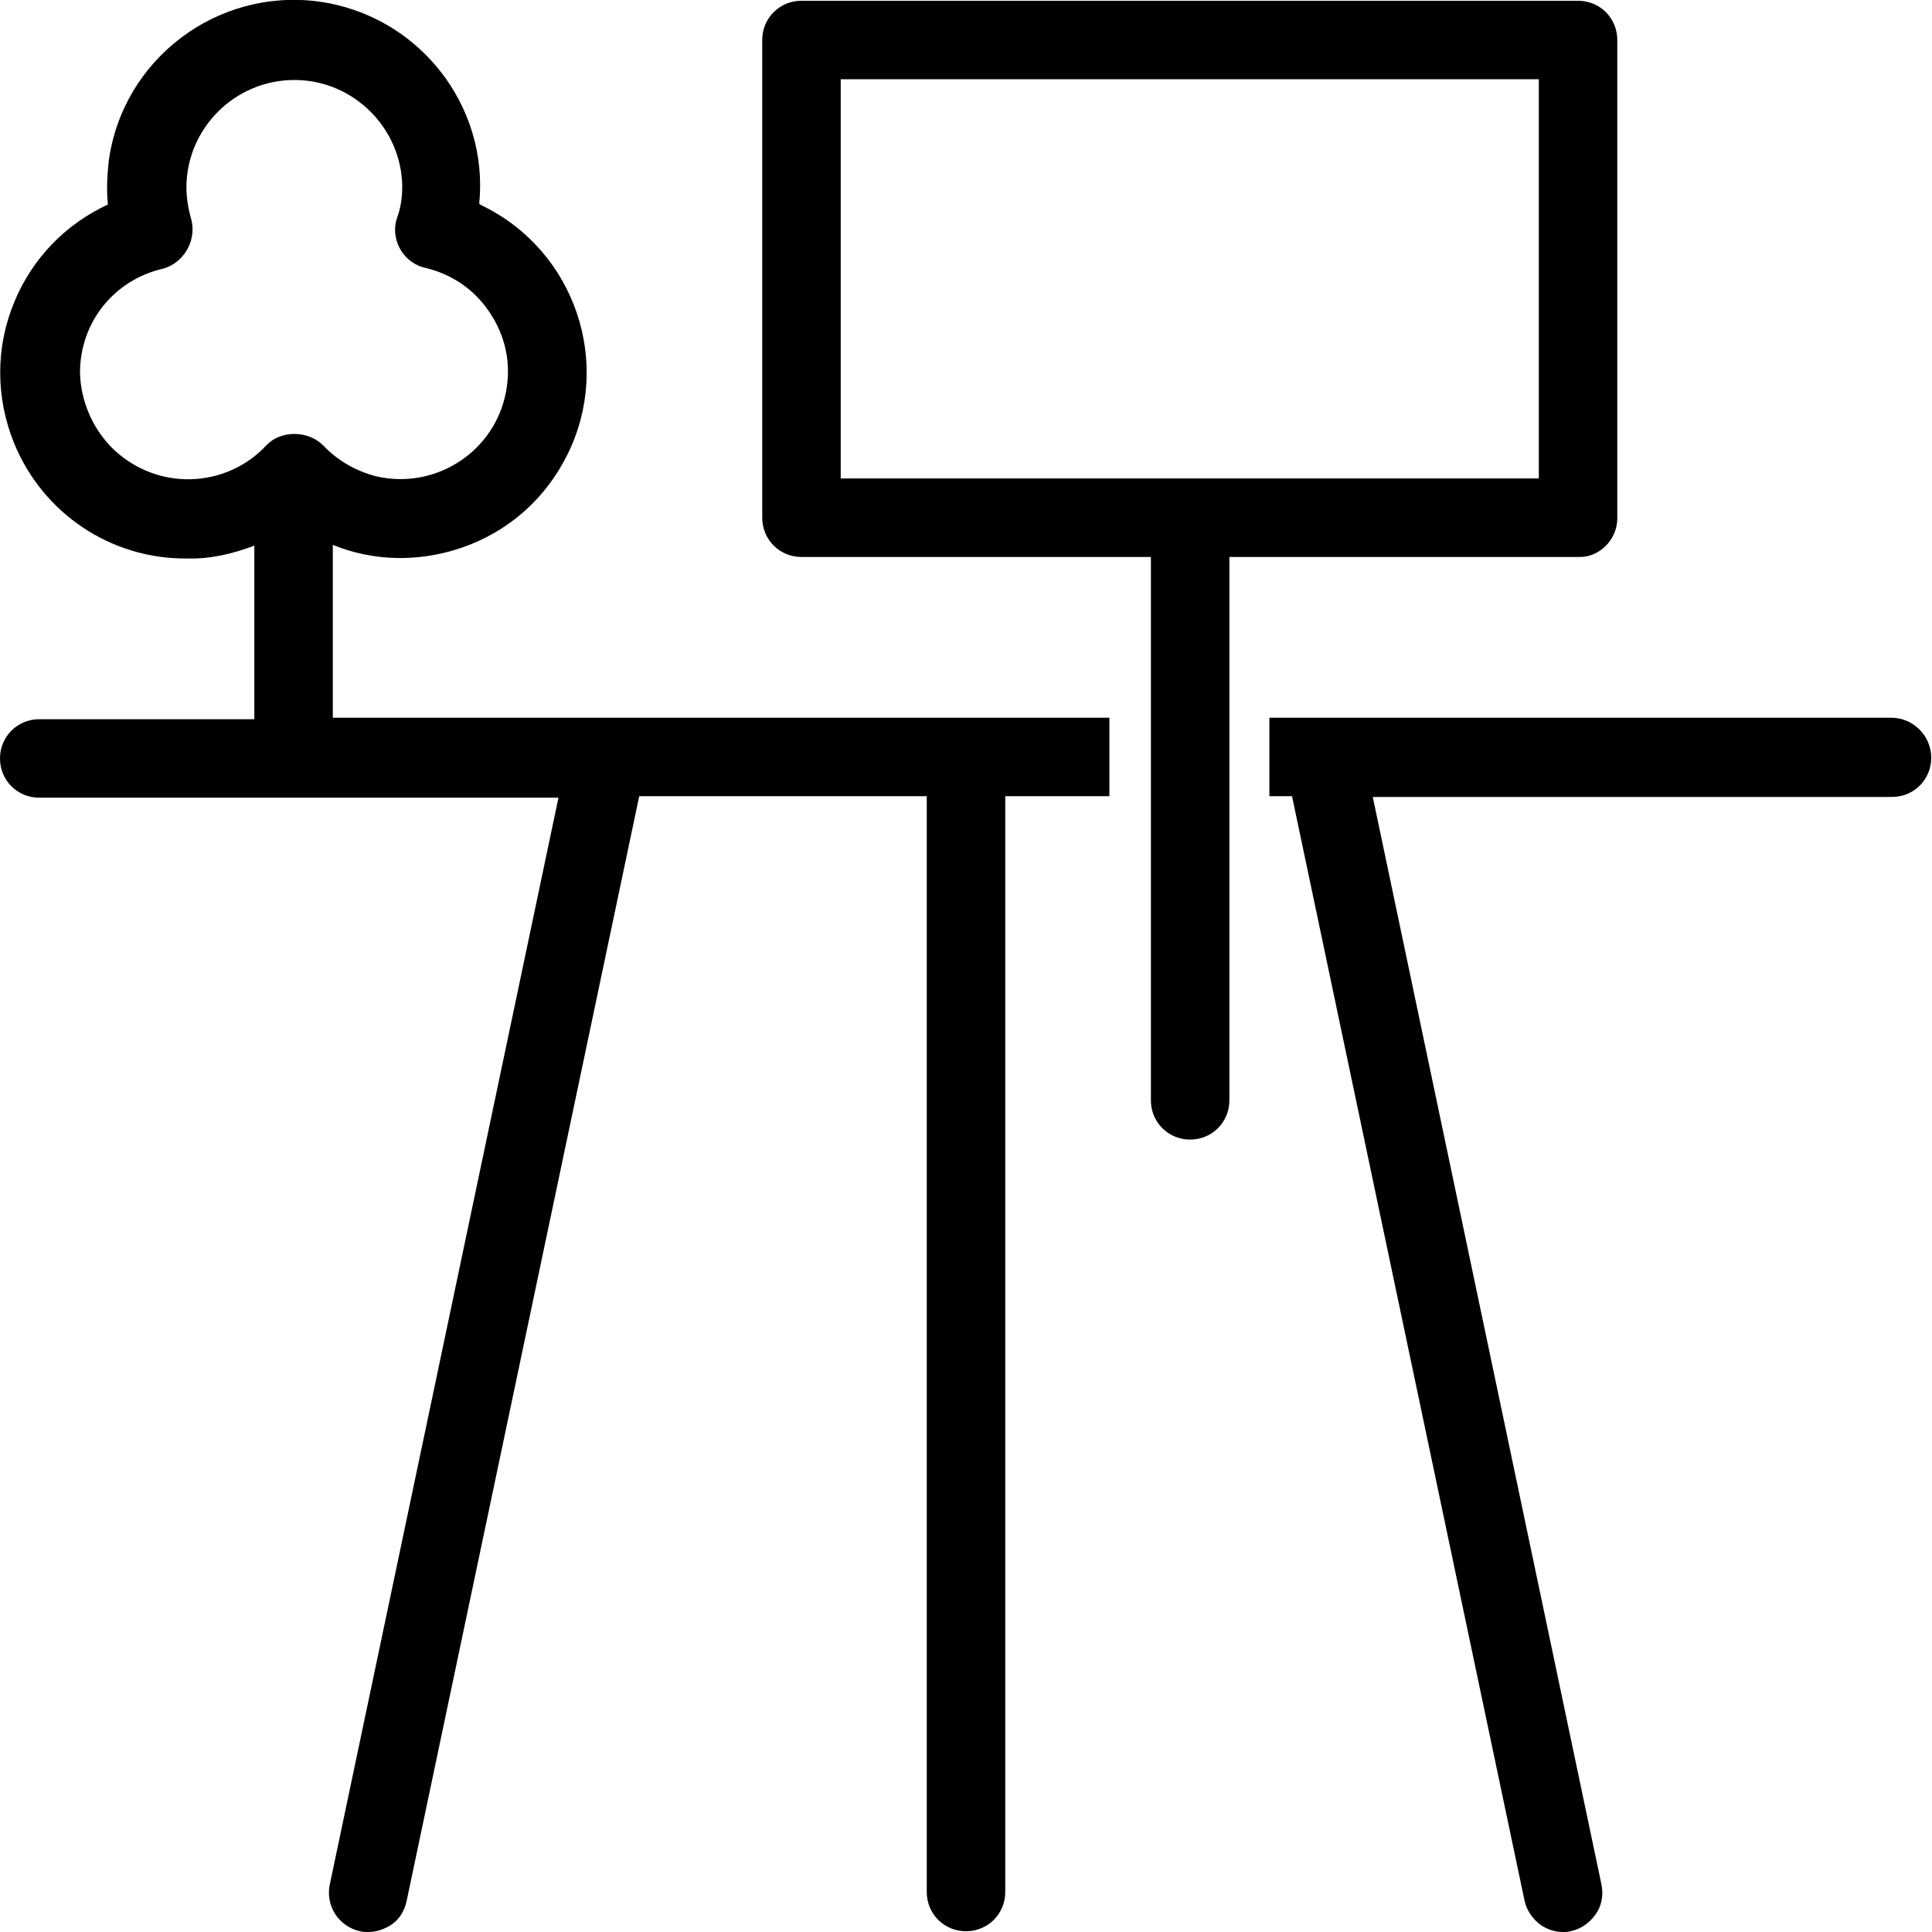
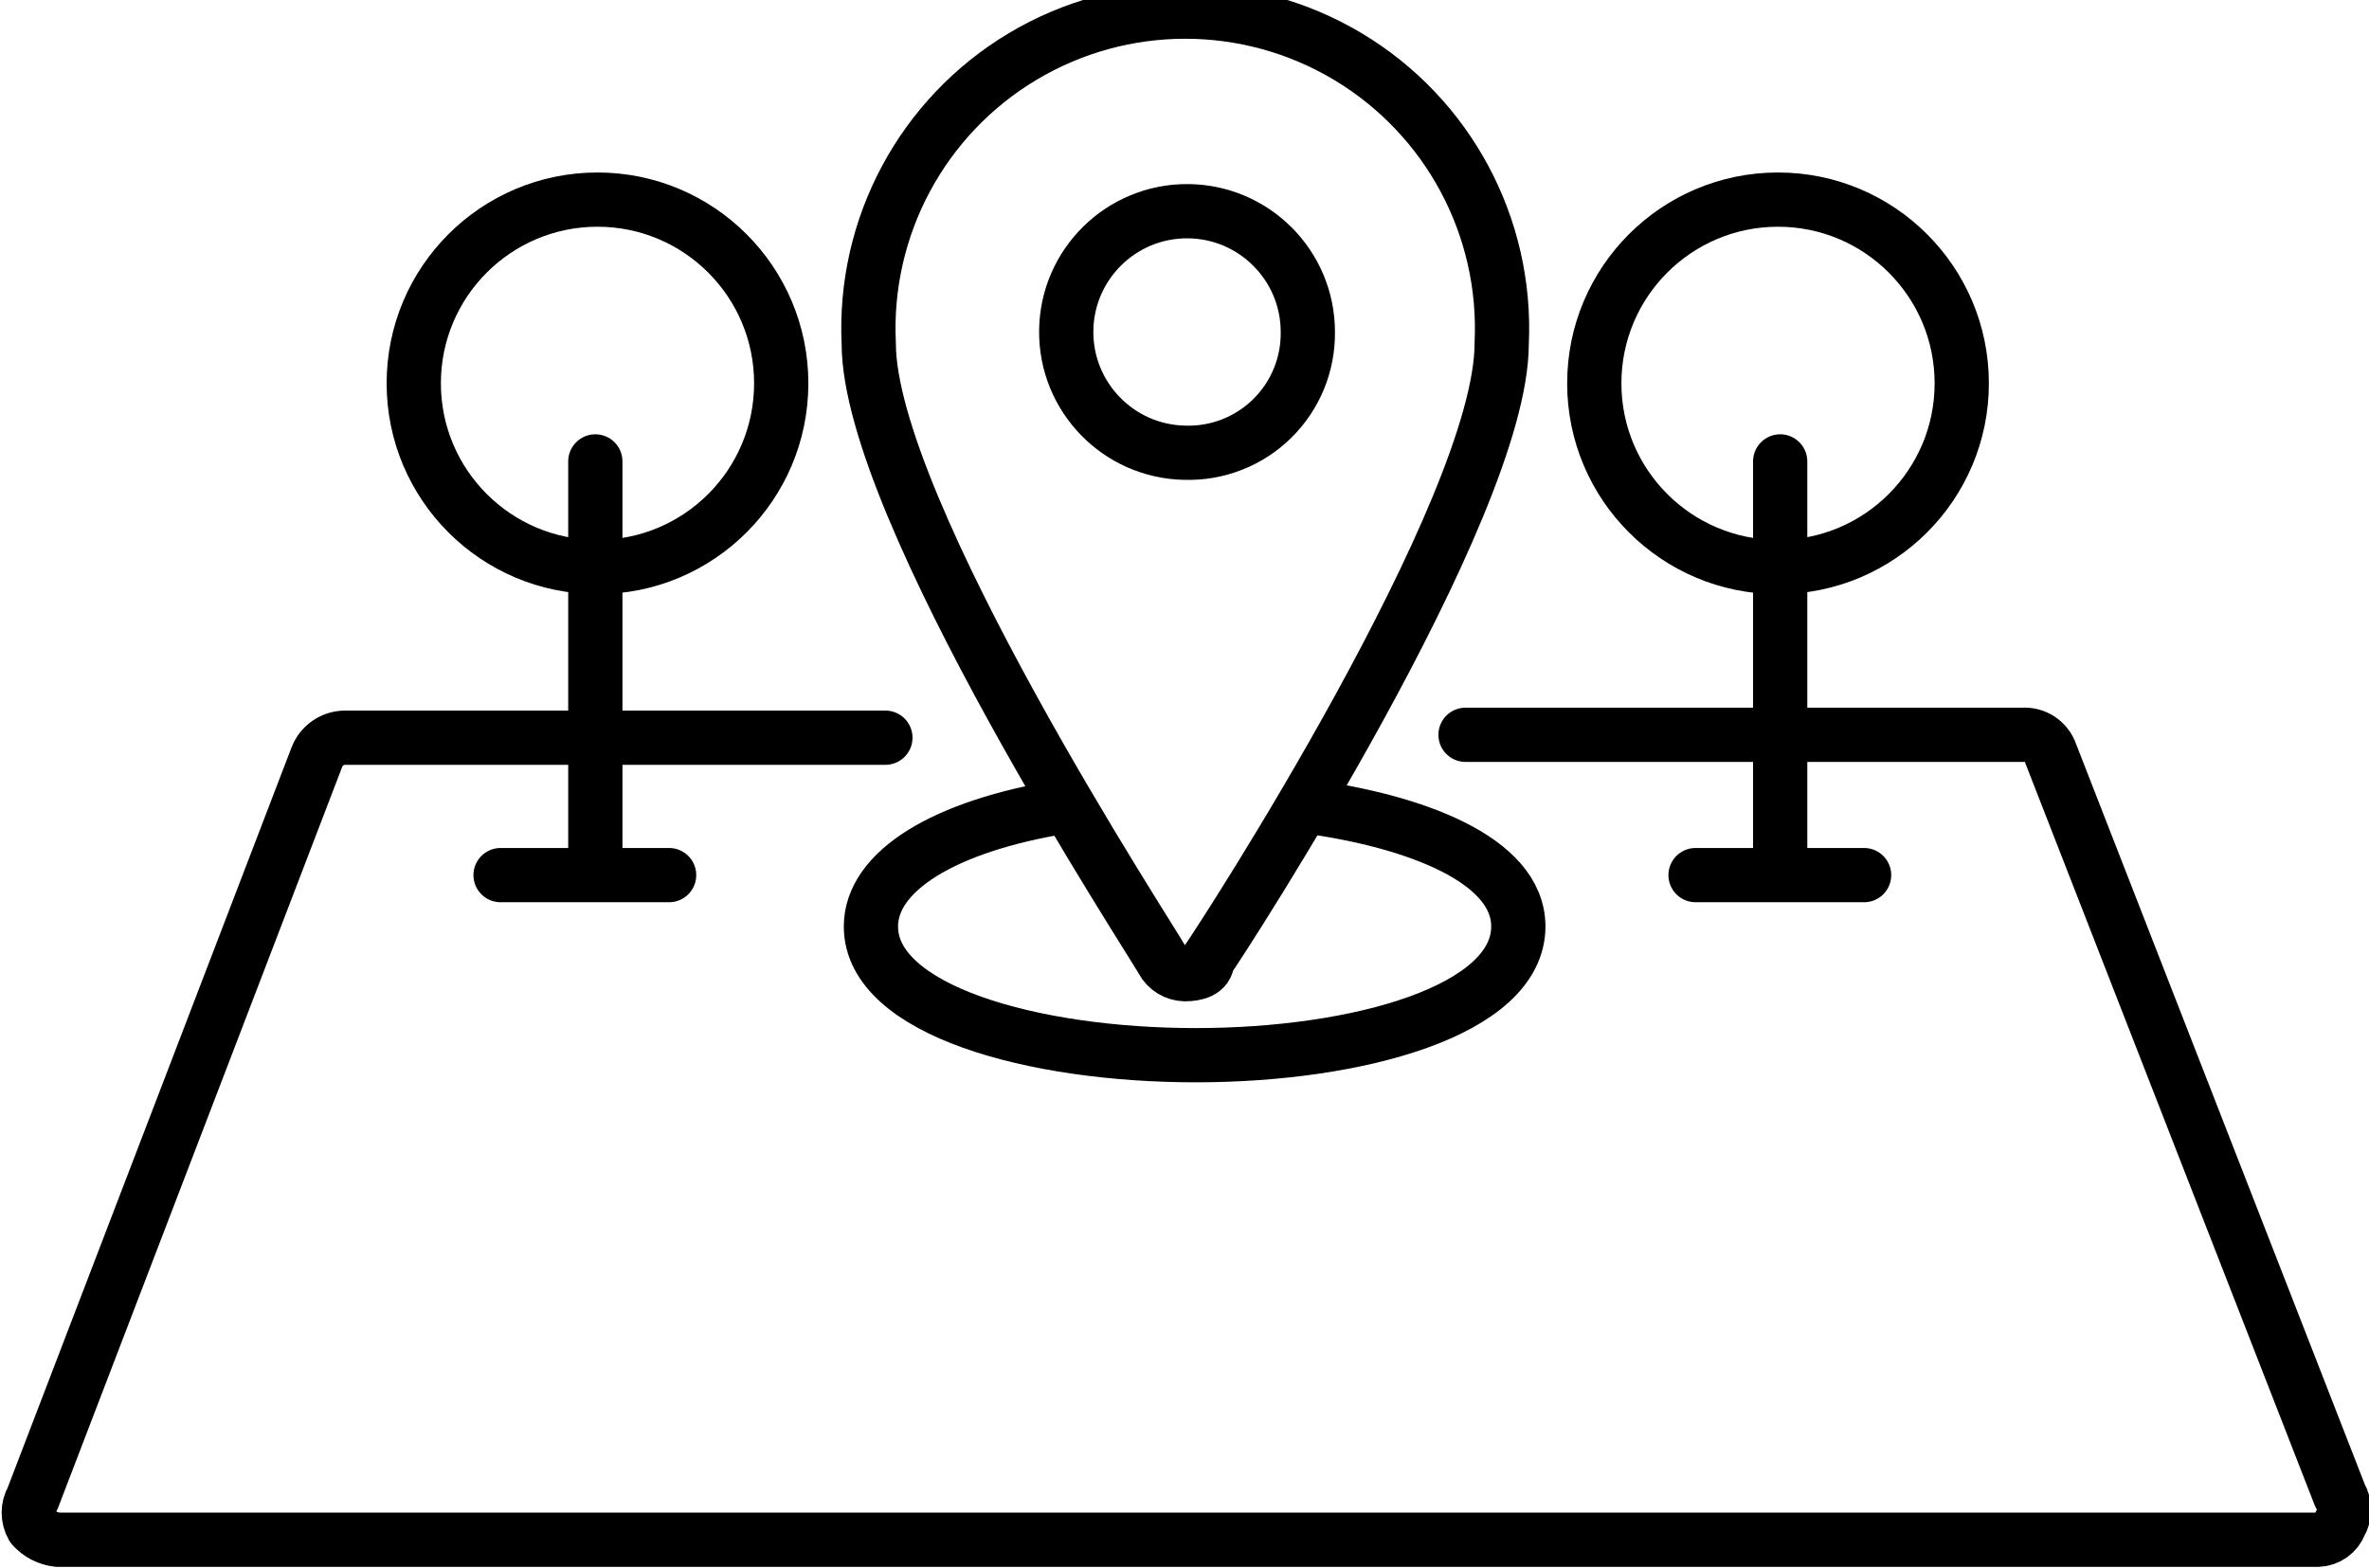
- <svg xmlns="http://www.w3.org/2000/svg" version="1.1" id="Layer_1" x="0px" y="0px" viewBox="0 0 256 256" style="enable-background:new 0 0 256 256;" xml:space="preserve">
-   <g>
-     <g>
-       <path d="M250.6,95.1h-82.4v10.4h3L202,251.8c0.3,1.4,1.1,2.5,2.2,3.3c0.9,0.6,1.9,0.9,2.9,0.9c0.4,0,0.7,0,1-0.1    c1.4-0.3,2.5-1.1,3.3-2.2c0.8-1.1,1.1-2.5,0.8-4l-30.3-144.1h68.8c2.9,0,5.2-2.3,5.2-5.2C255.9,97.5,253.5,95.1,250.6,95.1z" />
-       <path d="M44.1,72.2c5.4,2.2,11.4,2.3,17,0.4c6.2-2.1,11.2-6.5,14.1-12.4c6-12.1,1-26.9-11.2-32.9c-0.2-0.1-0.4-0.2-0.5-0.3    c1.3-13.1-8.1-25-21.3-26.8C28.7-1.6,16.2,7.9,14.4,21.4c-0.2,1.9-0.3,3.8-0.1,5.7c-5.6,2.6-10,7.1-12.4,12.9    c-2.5,6-2.5,12.7,0,18.8c3.8,9.2,12.7,15.2,22.6,15.2c0.1,0,0.1,0,0.2,0c3.1,0.1,6.1-0.6,9-1.7v23H5.2c-2.9,0-5.2,2.3-5.2,5.2    c0,2.9,2.3,5.2,5.2,5.2H74L43.7,249.7c-0.3,1.4,0,2.8,0.7,3.9s1.9,2,3.3,2.3c0.4,0.1,0.8,0.1,1.1,0.1c1,0,1.9-0.3,2.8-0.8    c1.2-0.7,2-1.9,2.3-3.4l30.8-146.3h38.1v145.2c0,2.9,2.3,5.2,5.2,5.2s5.2-2.3,5.2-5.2V105.5H147V95.1H44.1V72.2z M25.4,29.3    c0-0.1-0.1-0.3-0.1-0.4c-0.4-1.4-0.6-2.8-0.6-4.2c0.1-7.8,6.5-14.1,14.3-14.1c0.1,0,0.1,0,0.2,0c7.7,0.1,14,6.4,14.1,14.1    c0,1.4-0.2,2.9-0.7,4.2c-0.9,2.7,0.7,5.7,3.4,6.5c0.1,0,0.3,0.1,0.4,0.1c3.7,0.9,6.8,3.1,8.8,6.4c2,3.2,2.6,7,1.7,10.7    c-1.8,7.6-9.5,12.3-17.1,10.5c-2.7-0.7-5.1-2.1-7-4.1c-2-2-5.6-2-7.5,0c-2.6,2.8-6.2,4.4-10,4.5c-3.8,0.1-7.4-1.3-10.2-3.9    c-2.8-2.7-4.4-6.4-4.5-10.2c0-6.7,4.5-12.3,11-13.8C24.2,34.9,26,32.1,25.4,29.3z" />
-       <path d="M214.3,68.7V5.3c0-2.9-2.3-5.2-5.2-5.2H106.2c-2.9,0-5.2,2.3-5.2,5.2v63.3c0,2.9,2.3,5.2,5.2,5.2h46.3v72    c0,2.9,2.3,5.2,5.2,5.2s5.2-2.3,5.2-5.2v-72h46.3C211.9,73.9,214.3,71.5,214.3,68.7z M203.9,10.5v52.9h-92.5V10.5H203.9z" />
-     </g>
-   </g>
+ <svg xmlns="http://www.w3.org/2000/svg" viewBox="0 0 32.75 21.67">
+   <defs>
+     <style>.a{fill:none;stroke:#000;stroke-linecap:round;stroke-linejoin:round;stroke-width:0.75px;}</style>
+   </defs>
+   <path class="a" d="M19.88,15.33h7.7a.38.38,0,0,1,.39.26l4,10.26a.38.38,0,0,1,0,.39.34.34,0,0,1-.31.22H.42a.54.54,0,0,1-.35-.18.39.39,0,0,1,0-.39L4,15.64a.42.42,0,0,1,.39-.27h7.47" transform="translate(0.38 -5.17)" />
+   <path class="a" d="M7.88,7.93a2.54,2.54,0,1,0,2.54,2.54A2.54,2.54,0,0,0,7.88,7.93Z" transform="translate(0.38 -5.17)" />
+   <path class="a" d="M24.2,7.93a2.54,2.54,0,1,0,2.54,2.54A2.54,2.54,0,0,0,24.2,7.93Z" transform="translate(0.38 -5.17)" />
+   <path class="a" d="M17.69,16.32c1.47.2,2.92.73,2.92,1.66,0,1.16-2.21,1.78-4.46,1.78s-4.49-.62-4.49-1.78c0-.76,1-1.39,2.68-1.66" transform="translate(0.38 -5.17)" />
+   <path class="a" d="M16,18.64a.36.36,0,0,1-.31-.19c-.15-.28-4.06-6.24-4.06-8.53a4.38,4.38,0,1,1,8.75,0c0,2.29-3.87,8.25-4.07,8.53C16.31,18.6,16.15,18.64,16,18.64Z" transform="translate(0.38 -5.17)" />
+   <path class="a" d="M16,11.43A1.67,1.67,0,1,1,17.7,9.76,1.65,1.65,0,0,1,16,11.43Z" transform="translate(0.38 -5.17)" />
+   <line class="a" x1="6.92" y1="12.1" x2="9.25" y2="12.1" />
+   <line class="a" x1="23.44" y1="12.1" x2="25.77" y2="12.1" />
+   <line class="a" x1="8.23" y1="11.87" x2="8.23" y2="6.38" />
+   <line class="a" x1="24.61" y1="11.87" x2="24.61" y2="6.38" />
</svg>
